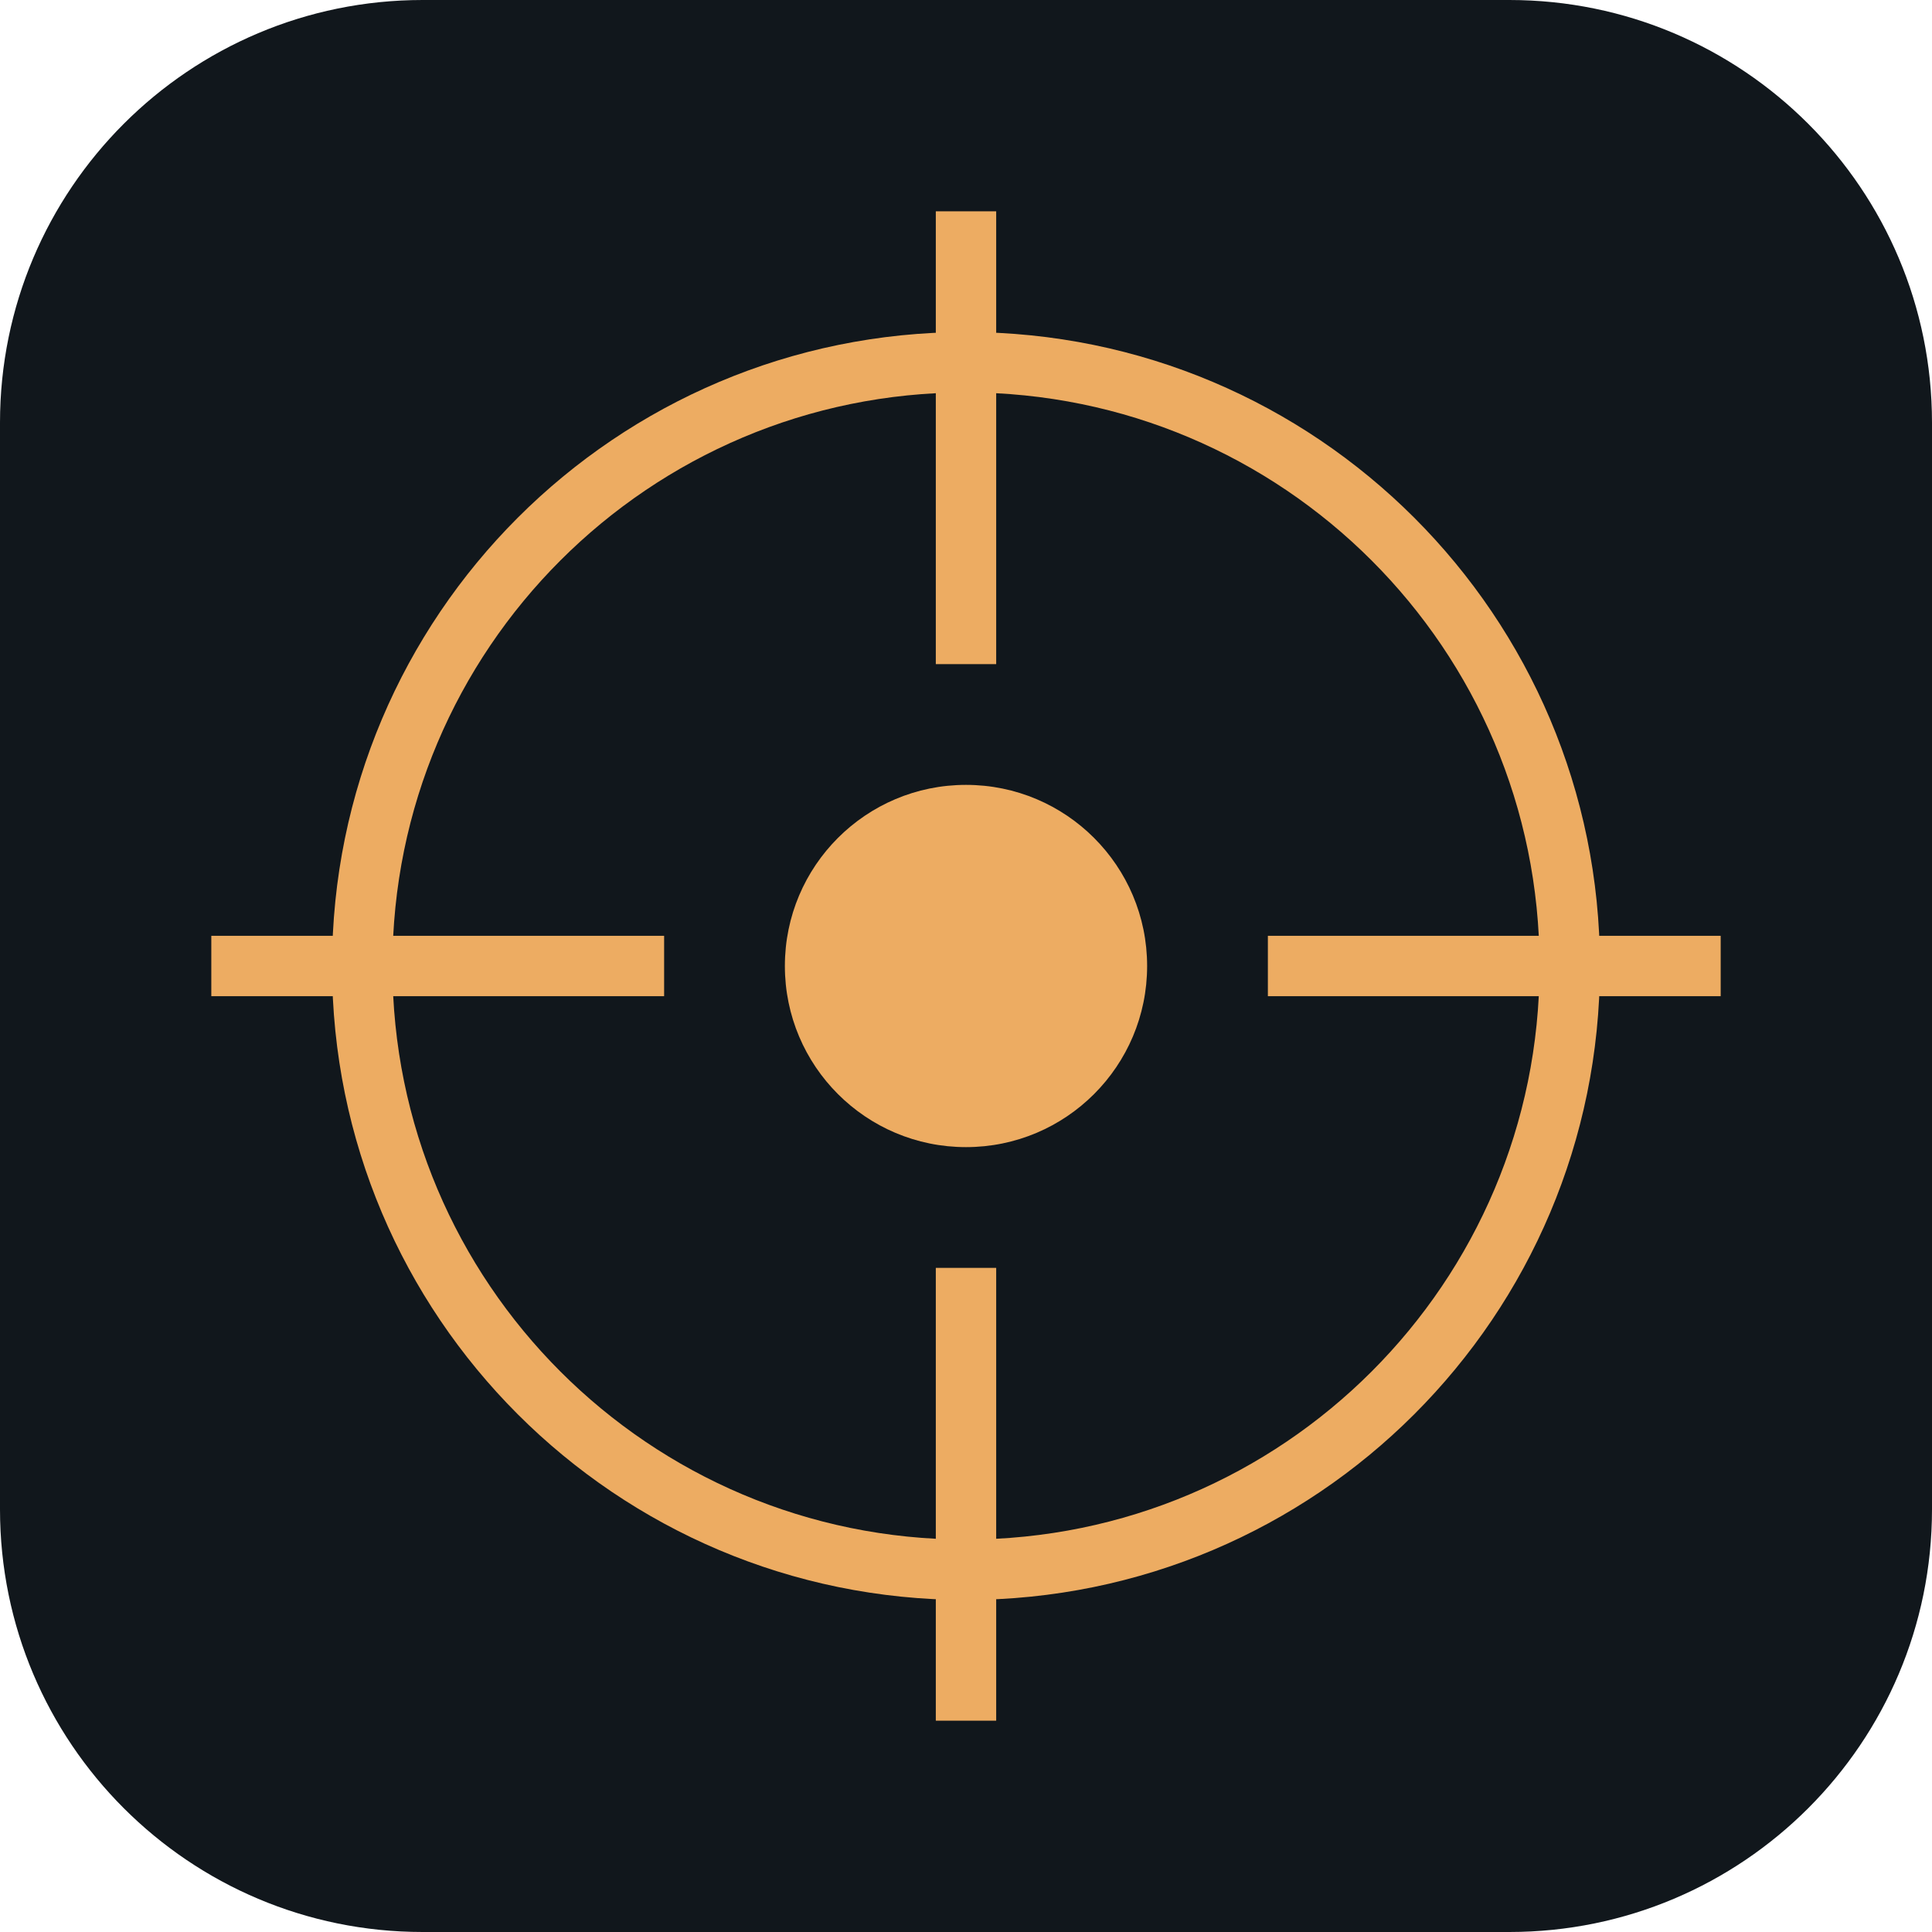
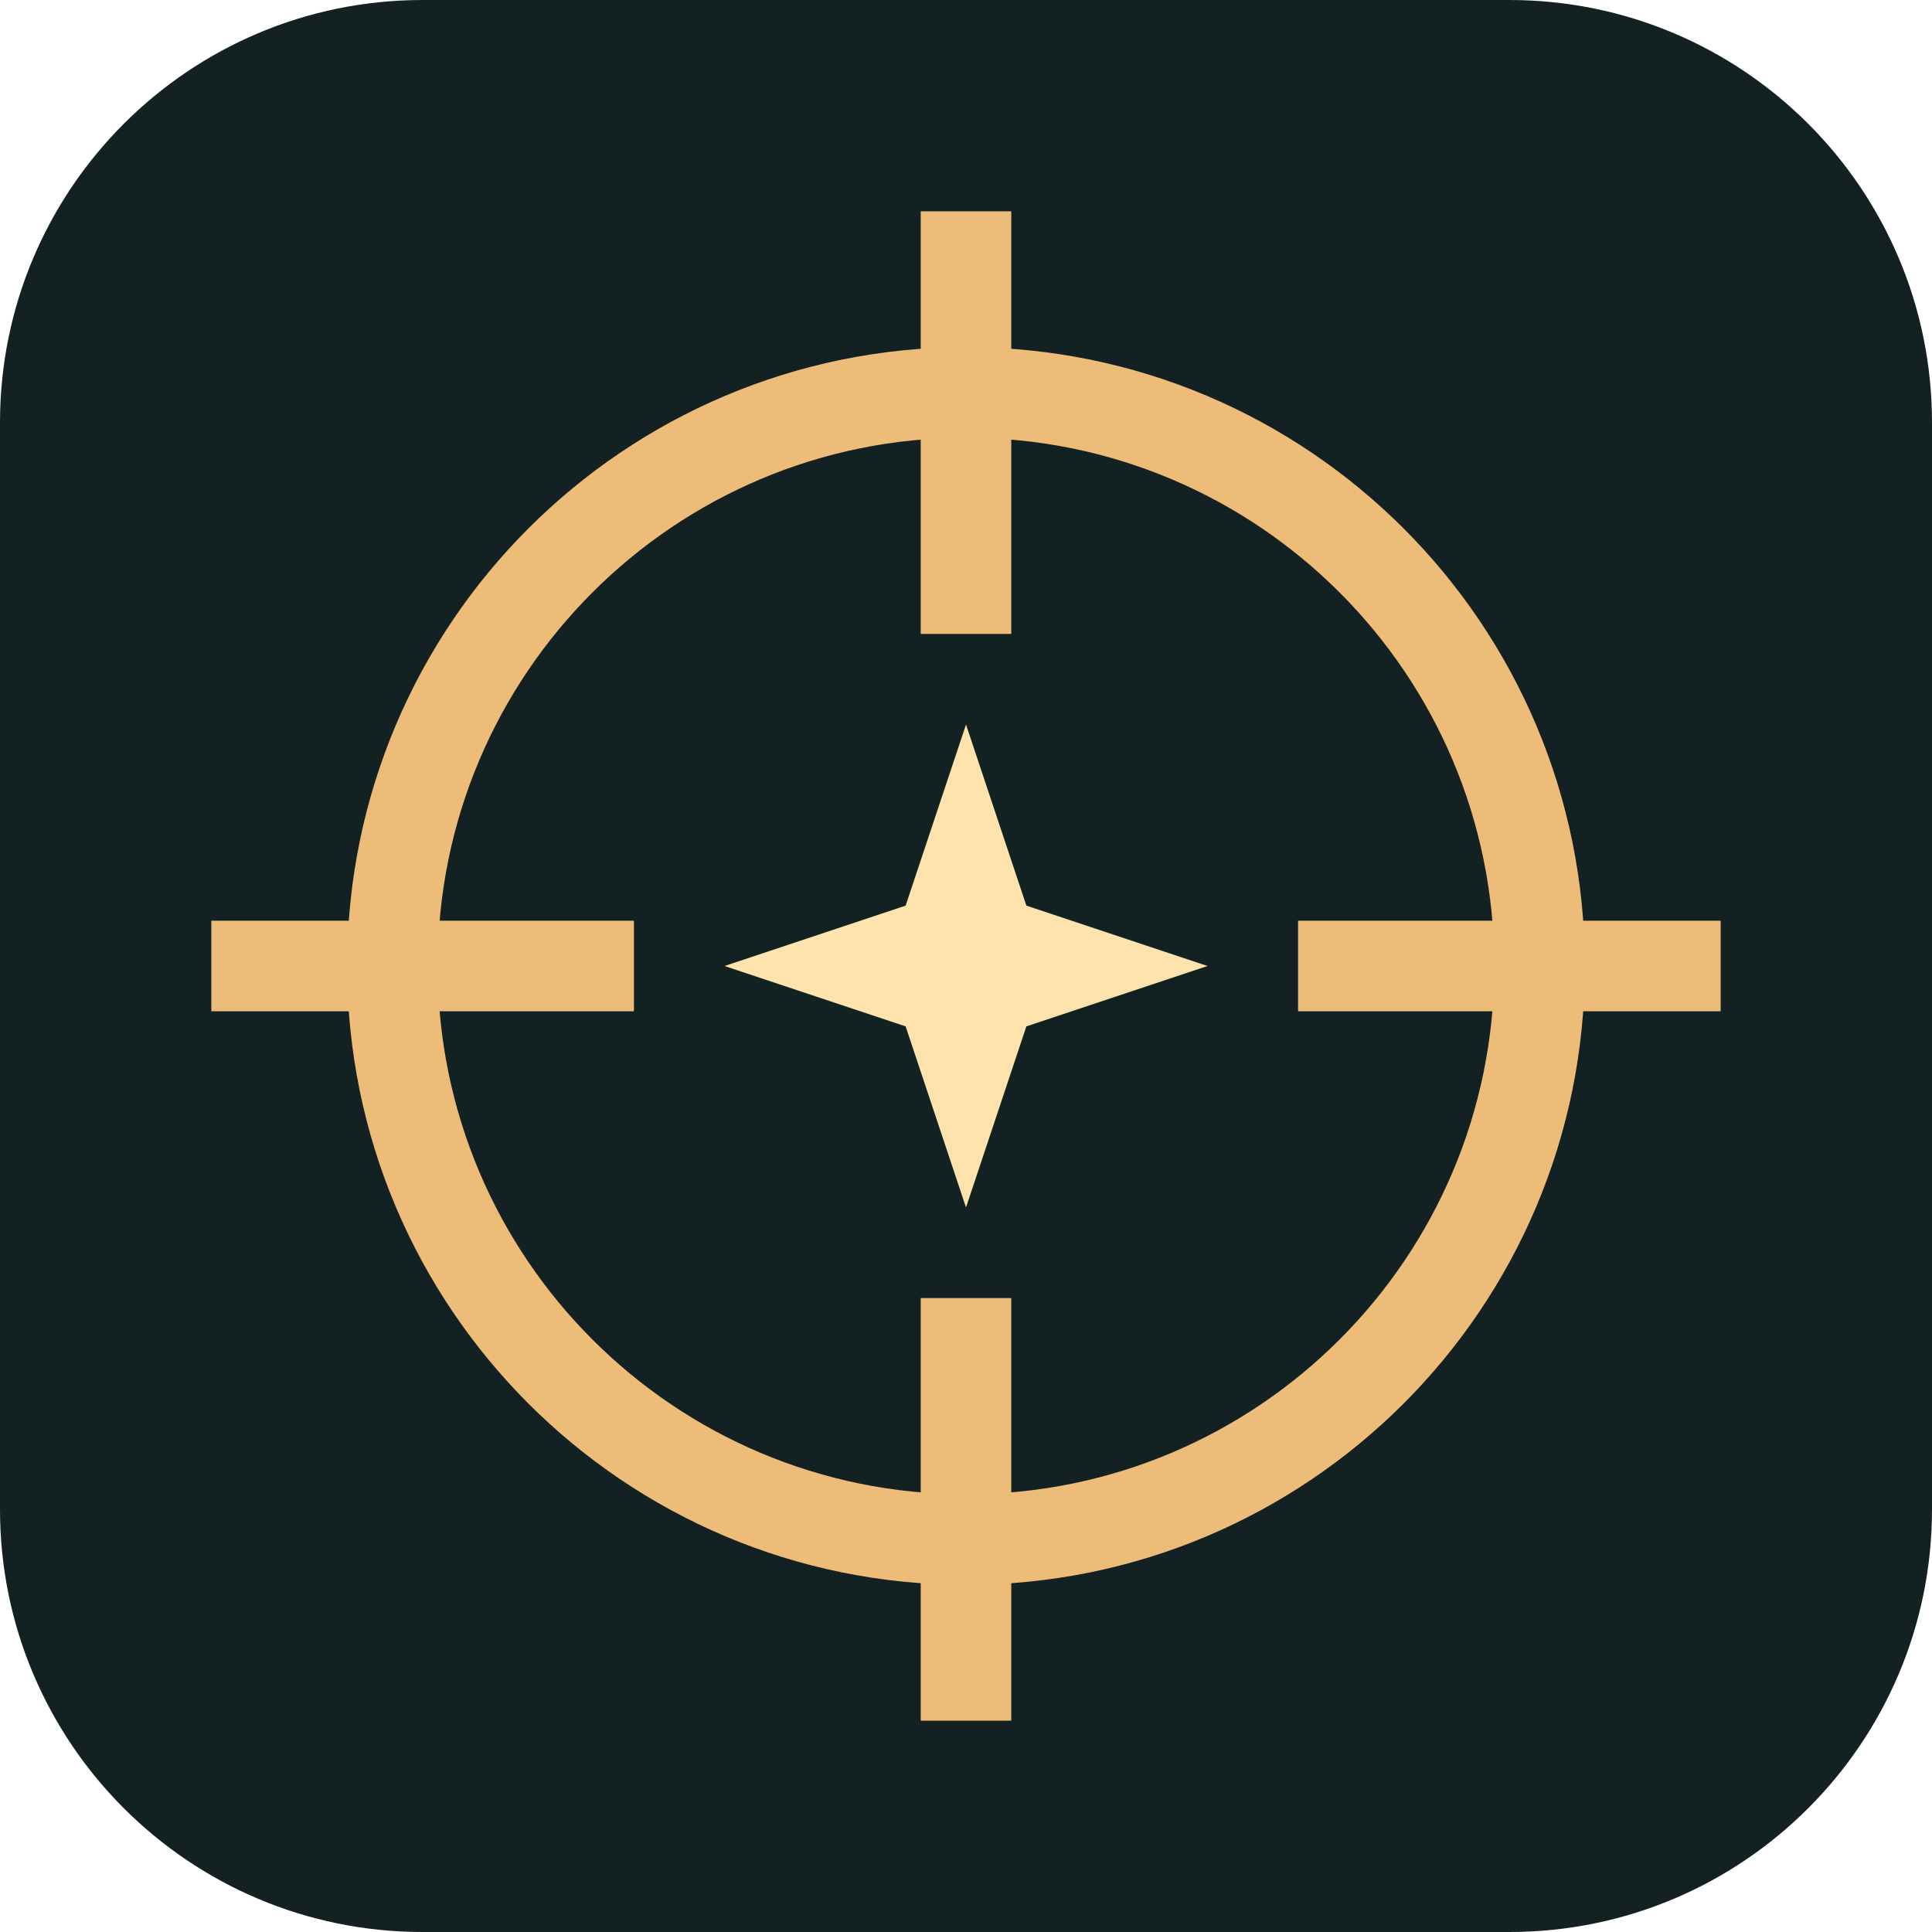
- <svg xmlns="http://www.w3.org/2000/svg" viewBox="0 0 64 64">
-   <rect width="64" height="64" rx="14" fill="#11171c" />
-   <circle cx="32" cy="32" r="20" fill="none" stroke="#edac62" stroke-width="2" />
-   <path d="M32 7v15m0 20v15M7 32h15m20 0h15" stroke="#edac62" stroke-width="2" />
-   <circle cx="32" cy="32" r="6" fill="#edac62" />
+ <svg xmlns="http://www.w3.org/2000/svg" width="64" height="64" viewBox="0 0 64 64">
+   <rect width="64" height="64" rx="14" fill="#142122" />
+   <circle cx="32" cy="32" r="19" fill="none" stroke="#edbc78" stroke-width="3" />
+   <path d="M32 7v14m0 22v14M7 32h14m22 0h14" stroke="#edbc78" stroke-width="3" />
+   <path d="m32 24 2 6 6 2-6 2-2 6-2-6-6-2 6-2z" fill="#ffe3ac" />
</svg>
